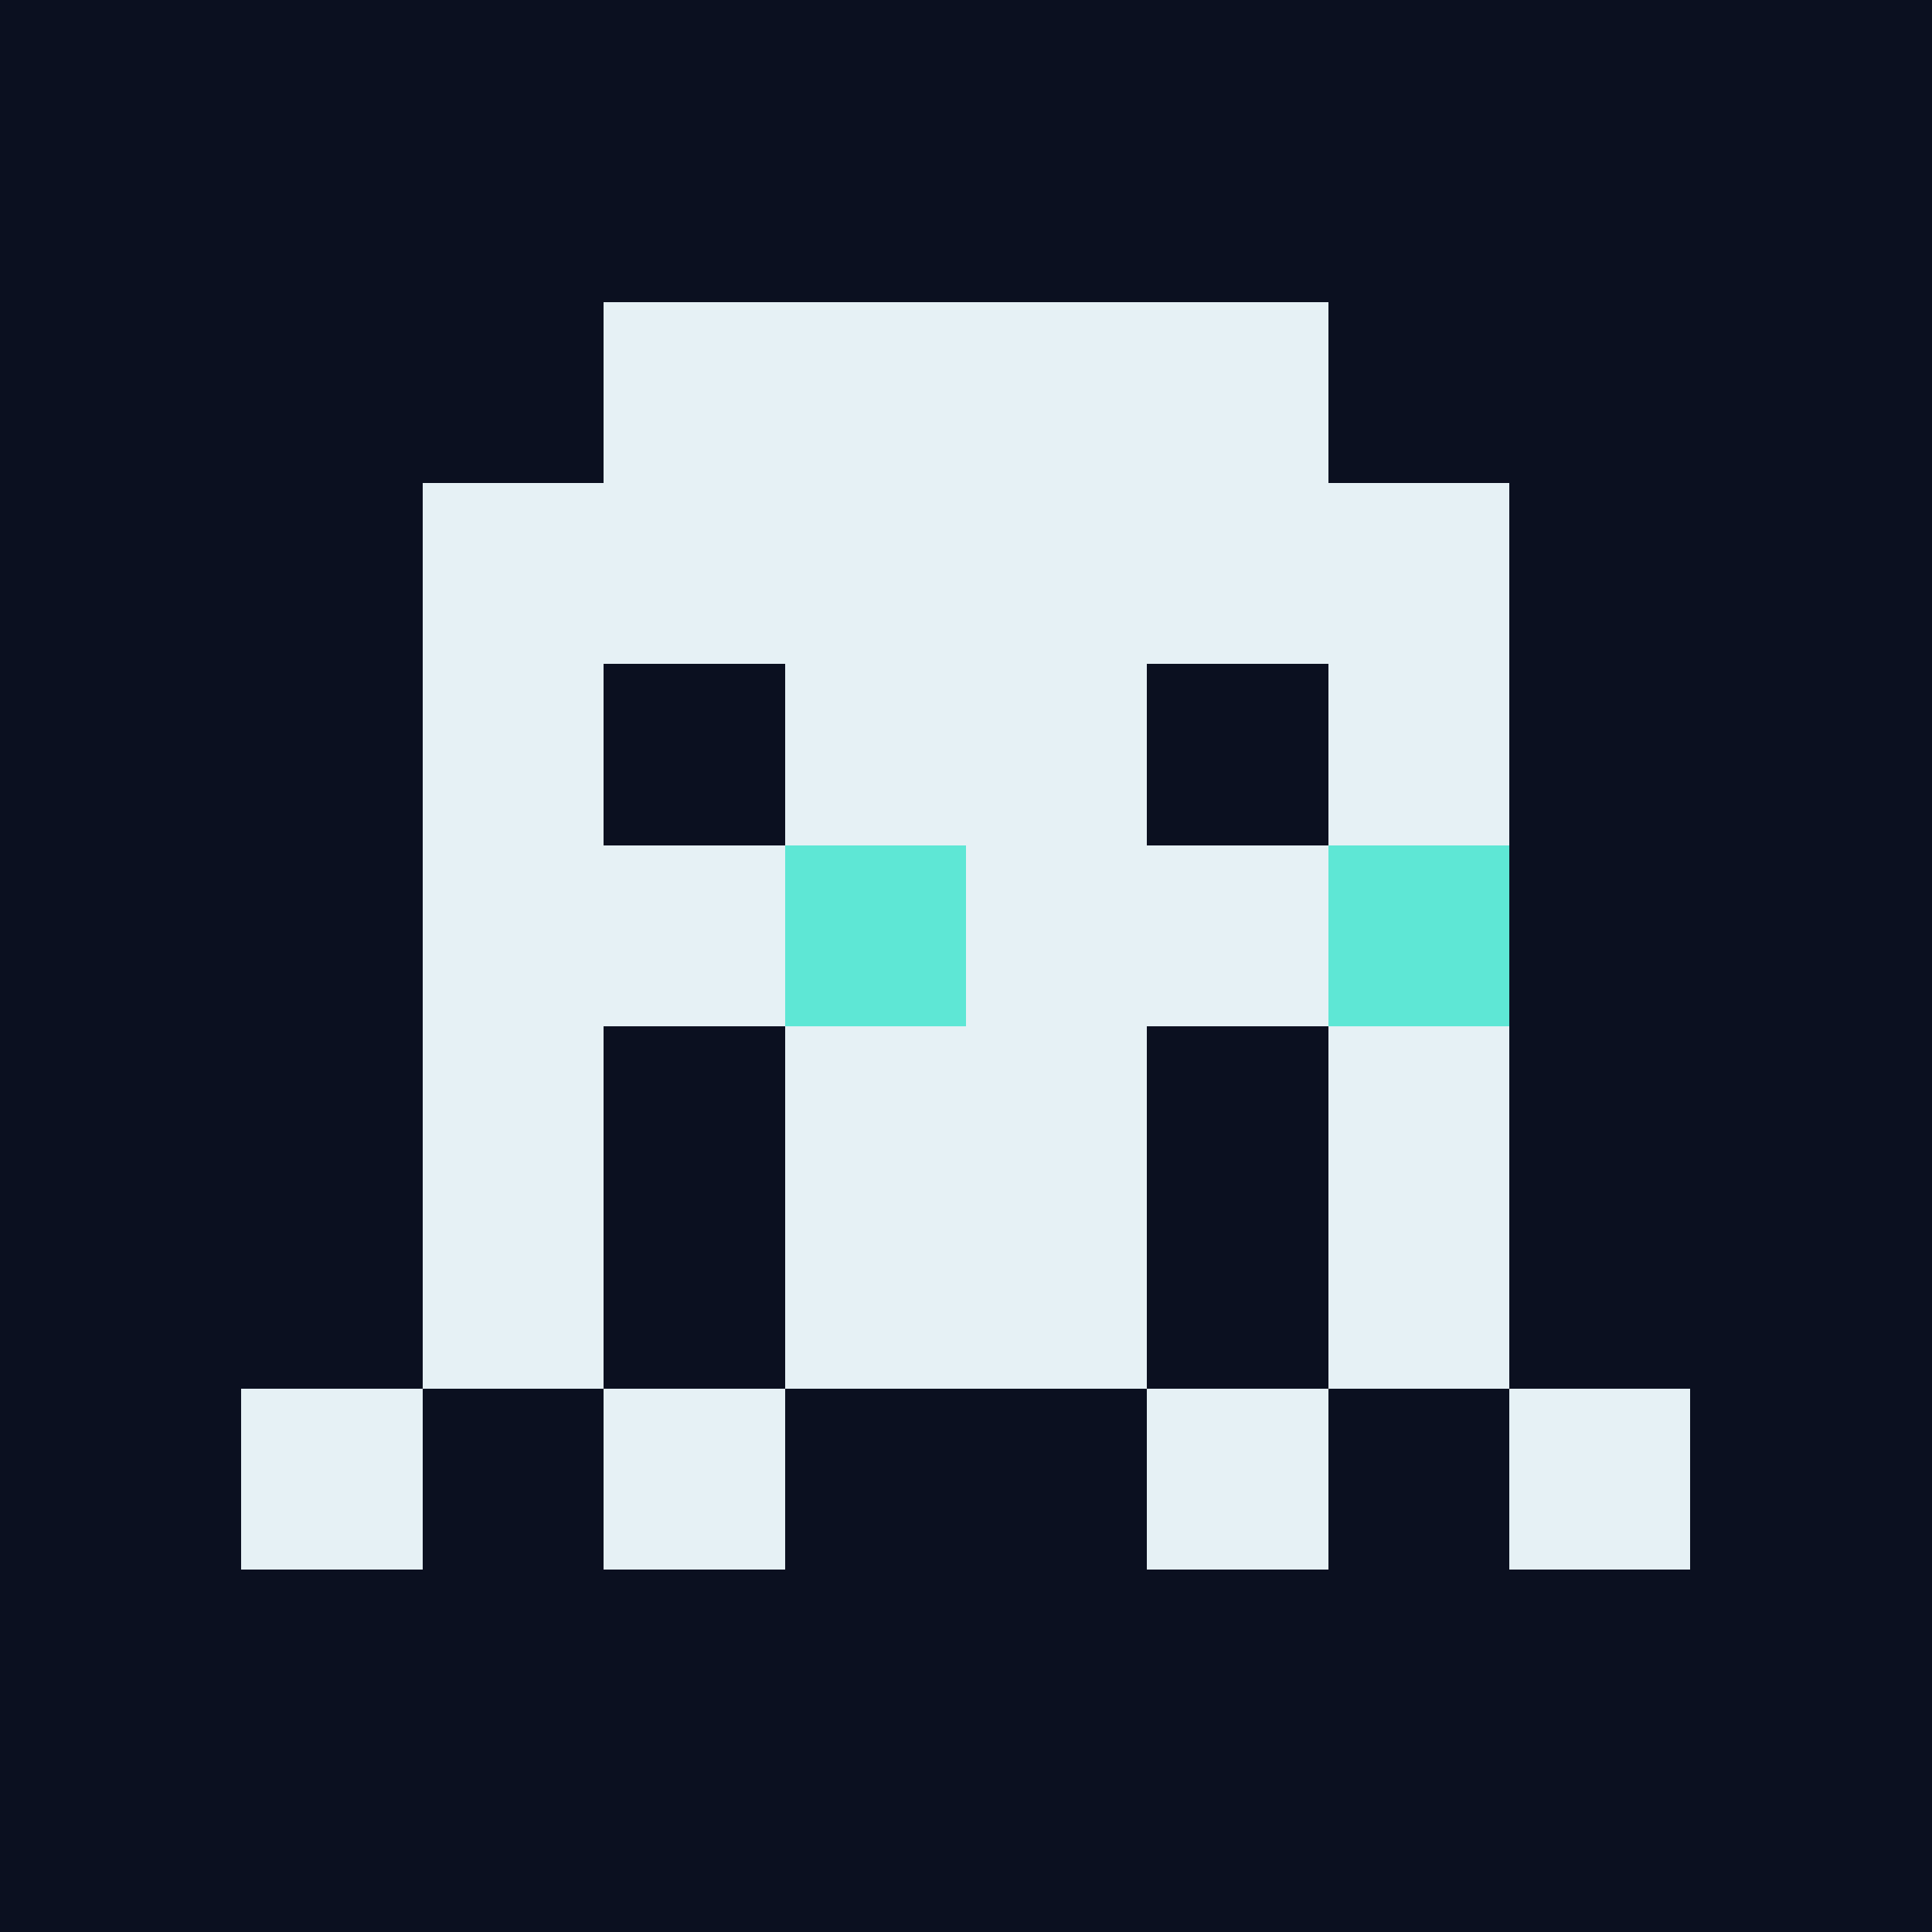
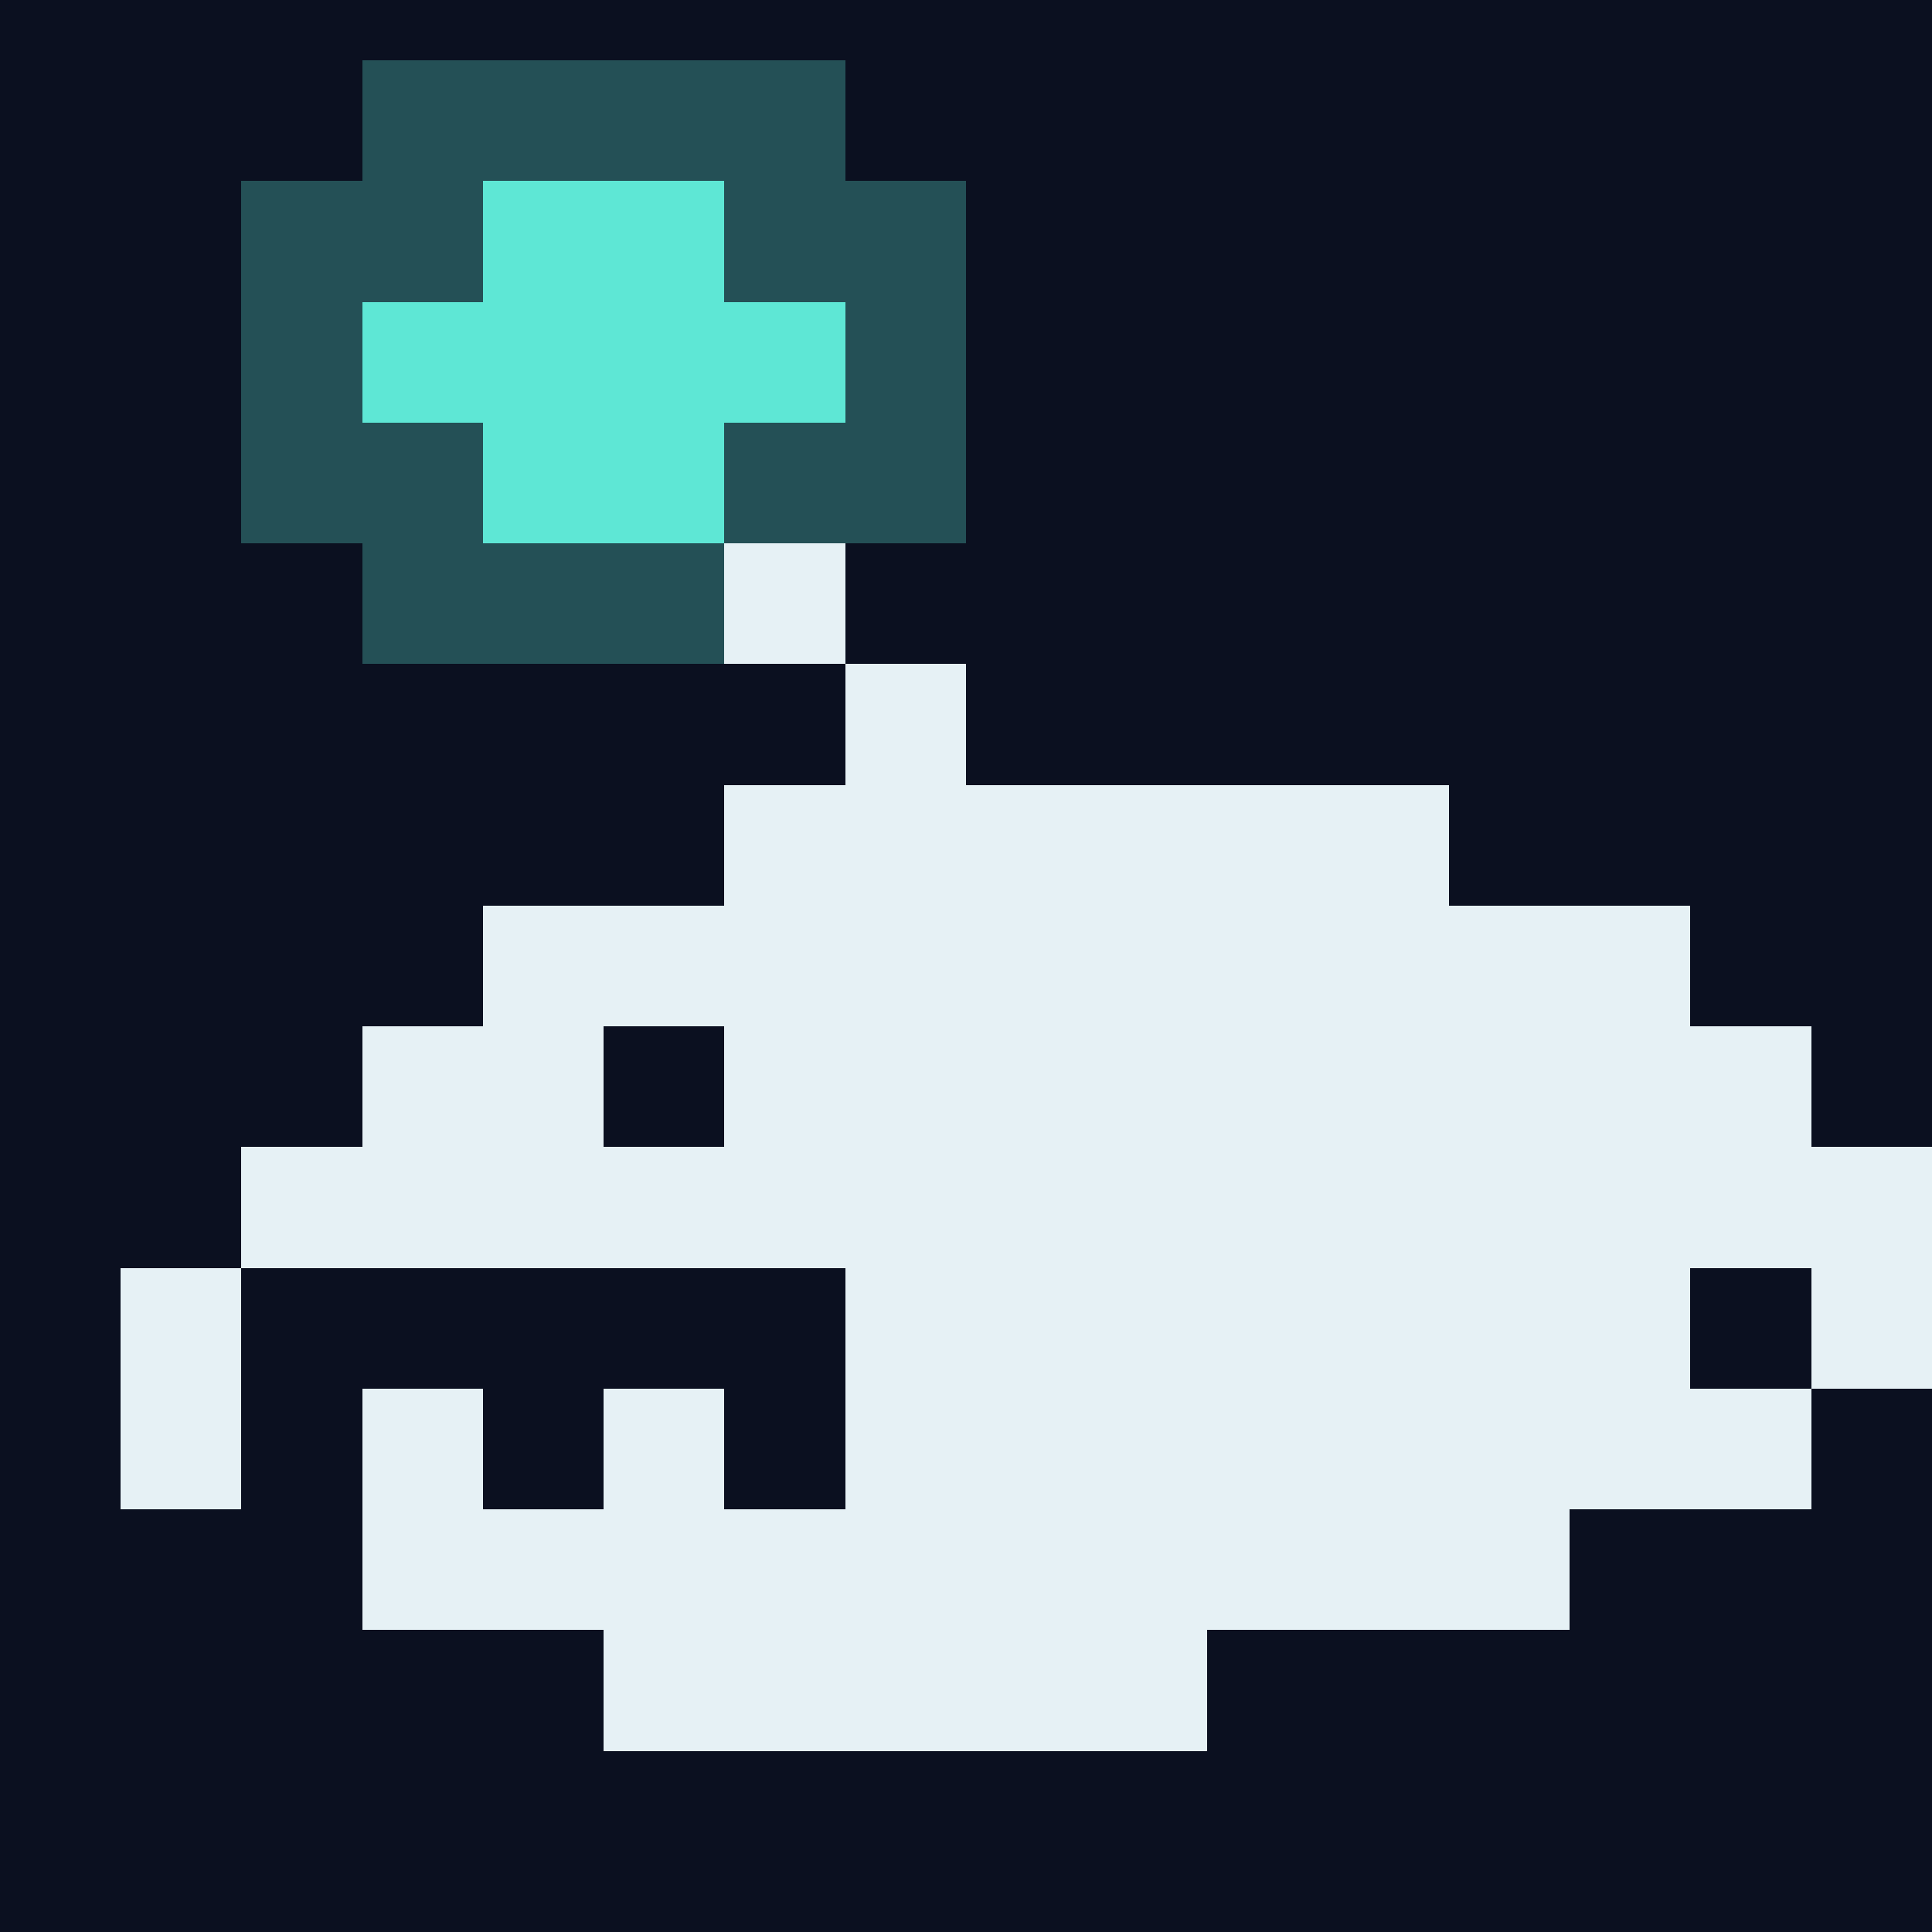
<svg xmlns="http://www.w3.org/2000/svg" width="32" height="32" viewBox="0 0 32 32" shape-rendering="crispEdges">
  <rect width="32" height="32" fill="#0b1020" />
-   <rect x="10" y="5" width="3" height="3" fill="#e6f1f5" />
-   <rect x="13" y="5" width="3" height="3" fill="#e6f1f5" />
-   <rect x="16" y="5" width="3" height="3" fill="#e6f1f5" />
-   <rect x="19" y="5" width="3" height="3" fill="#e6f1f5" />
-   <rect x="7" y="8" width="3" height="3" fill="#e6f1f5" />
-   <rect x="10" y="8" width="3" height="3" fill="#e6f1f5" />
-   <rect x="13" y="8" width="3" height="3" fill="#e6f1f5" />
-   <rect x="16" y="8" width="3" height="3" fill="#e6f1f5" />
-   <rect x="19" y="8" width="3" height="3" fill="#e6f1f5" />
-   <rect x="22" y="8" width="3" height="3" fill="#e6f1f5" />
-   <rect x="7" y="11" width="3" height="3" fill="#e6f1f5" />
-   <rect x="10" y="11" width="3" height="3" fill="#0b1020" />
-   <rect x="13" y="11" width="3" height="3" fill="#e6f1f5" />
-   <rect x="16" y="11" width="3" height="3" fill="#e6f1f5" />
-   <rect x="19" y="11" width="3" height="3" fill="#0b1020" />
-   <rect x="22" y="11" width="3" height="3" fill="#e6f1f5" />
-   <rect x="7" y="14" width="3" height="3" fill="#e6f1f5" />
-   <rect x="10" y="14" width="3" height="3" fill="#e6f1f5" />
-   <rect x="13" y="14" width="3" height="3" fill="#5ee7d5" />
-   <rect x="16" y="14" width="3" height="3" fill="#e6f1f5" />
-   <rect x="19" y="14" width="3" height="3" fill="#e6f1f5" />
-   <rect x="22" y="14" width="3" height="3" fill="#5ee7d5" />
-   <rect x="7" y="17" width="3" height="3" fill="#e6f1f5" />
-   <rect x="13" y="17" width="3" height="3" fill="#e6f1f5" />
-   <rect x="16" y="17" width="3" height="3" fill="#e6f1f5" />
-   <rect x="22" y="17" width="3" height="3" fill="#e6f1f5" />
-   <rect x="7" y="20" width="3" height="3" fill="#e6f1f5" />
-   <rect x="13" y="20" width="3" height="3" fill="#e6f1f5" />
-   <rect x="16" y="20" width="3" height="3" fill="#e6f1f5" />
-   <rect x="22" y="20" width="3" height="3" fill="#e6f1f5" />
-   <rect x="4" y="23" width="3" height="3" fill="#e6f1f5" />
-   <rect x="10" y="23" width="3" height="3" fill="#e6f1f5" />
-   <rect x="19" y="23" width="3" height="3" fill="#e6f1f5" />
-   <rect x="25" y="23" width="3" height="3" fill="#e6f1f5" />
+   <rect x="6" y="1" width="2" height="2" fill="#5ee7d5" fill-opacity="0.3" />
+   <rect x="8" y="1" width="2" height="2" fill="#5ee7d5" fill-opacity="0.3" />
+   <rect x="10" y="1" width="2" height="2" fill="#5ee7d5" fill-opacity="0.3" />
+   <rect x="12" y="1" width="2" height="2" fill="#5ee7d5" fill-opacity="0.3" />
+   <rect x="4" y="3" width="2" height="2" fill="#5ee7d5" fill-opacity="0.3" />
+   <rect x="6" y="3" width="2" height="2" fill="#5ee7d5" fill-opacity="0.3" />
+   <rect x="12" y="3" width="2" height="2" fill="#5ee7d5" fill-opacity="0.3" />
+   <rect x="14" y="3" width="2" height="2" fill="#5ee7d5" fill-opacity="0.3" />
+   <rect x="4" y="5" width="2" height="2" fill="#5ee7d5" fill-opacity="0.3" />
+   <rect x="14" y="5" width="2" height="2" fill="#5ee7d5" fill-opacity="0.3" />
+   <rect x="4" y="7" width="2" height="2" fill="#5ee7d5" fill-opacity="0.3" />
+   <rect x="6" y="7" width="2" height="2" fill="#5ee7d5" fill-opacity="0.3" />
+   <rect x="12" y="7" width="2" height="2" fill="#5ee7d5" fill-opacity="0.3" />
+   <rect x="14" y="7" width="2" height="2" fill="#5ee7d5" fill-opacity="0.3" />
+   <rect x="6" y="9" width="2" height="2" fill="#5ee7d5" fill-opacity="0.3" />
+   <rect x="8" y="9" width="2" height="2" fill="#5ee7d5" fill-opacity="0.3" />
+   <rect x="10" y="9" width="2" height="2" fill="#5ee7d5" fill-opacity="0.3" />
+   <rect x="8" y="3" width="2" height="2" fill="#5ee7d5" />
+   <rect x="10" y="3" width="2" height="2" fill="#5ee7d5" />
+   <rect x="6" y="5" width="2" height="2" fill="#5ee7d5" />
+   <rect x="8" y="5" width="2" height="2" fill="#5ee7d5" />
+   <rect x="10" y="5" width="2" height="2" fill="#5ee7d5" />
+   <rect x="12" y="5" width="2" height="2" fill="#5ee7d5" />
+   <rect x="8" y="7" width="2" height="2" fill="#5ee7d5" />
+   <rect x="10" y="7" width="2" height="2" fill="#5ee7d5" />
+   <rect x="12" y="9" width="2" height="2" fill="#e6f1f5" />
+   <rect x="14" y="11" width="2" height="2" fill="#e6f1f5" />
+   <rect x="12" y="13" width="2" height="2" fill="#e6f1f5" />
+   <rect x="14" y="13" width="2" height="2" fill="#e6f1f5" />
+   <rect x="16" y="13" width="2" height="2" fill="#e6f1f5" />
+   <rect x="18" y="13" width="2" height="2" fill="#e6f1f5" />
+   <rect x="20" y="13" width="2" height="2" fill="#e6f1f5" />
+   <rect x="22" y="13" width="2" height="2" fill="#e6f1f5" />
+   <rect x="8" y="15" width="2" height="2" fill="#e6f1f5" />
+   <rect x="10" y="15" width="2" height="2" fill="#e6f1f5" />
+   <rect x="12" y="15" width="2" height="2" fill="#e6f1f5" />
+   <rect x="14" y="15" width="2" height="2" fill="#e6f1f5" />
+   <rect x="16" y="15" width="2" height="2" fill="#e6f1f5" />
+   <rect x="18" y="15" width="2" height="2" fill="#e6f1f5" />
+   <rect x="20" y="15" width="2" height="2" fill="#e6f1f5" />
+   <rect x="22" y="15" width="2" height="2" fill="#e6f1f5" />
+   <rect x="24" y="15" width="2" height="2" fill="#e6f1f5" />
+   <rect x="26" y="15" width="2" height="2" fill="#e6f1f5" />
+   <rect x="6" y="17" width="2" height="2" fill="#e6f1f5" />
+   <rect x="8" y="17" width="2" height="2" fill="#e6f1f5" />
+   <rect x="10" y="17" width="2" height="2" fill="#0b1020" />
+   <rect x="12" y="17" width="2" height="2" fill="#e6f1f5" />
+   <rect x="14" y="17" width="2" height="2" fill="#e6f1f5" />
+   <rect x="16" y="17" width="2" height="2" fill="#e6f1f5" />
+   <rect x="18" y="17" width="2" height="2" fill="#e6f1f5" />
+   <rect x="20" y="17" width="2" height="2" fill="#e6f1f5" />
+   <rect x="22" y="17" width="2" height="2" fill="#e6f1f5" />
+   <rect x="24" y="17" width="2" height="2" fill="#e6f1f5" />
+   <rect x="26" y="17" width="2" height="2" fill="#e6f1f5" />
+   <rect x="28" y="17" width="2" height="2" fill="#e6f1f5" />
+   <rect x="4" y="19" width="2" height="2" fill="#e6f1f5" />
+   <rect x="6" y="19" width="2" height="2" fill="#e6f1f5" />
+   <rect x="8" y="19" width="2" height="2" fill="#e6f1f5" />
+   <rect x="10" y="19" width="2" height="2" fill="#e6f1f5" />
+   <rect x="12" y="19" width="2" height="2" fill="#e6f1f5" />
+   <rect x="14" y="19" width="2" height="2" fill="#e6f1f5" />
+   <rect x="16" y="19" width="2" height="2" fill="#e6f1f5" />
+   <rect x="18" y="19" width="2" height="2" fill="#e6f1f5" />
+   <rect x="20" y="19" width="2" height="2" fill="#e6f1f5" />
+   <rect x="22" y="19" width="2" height="2" fill="#e6f1f5" />
+   <rect x="24" y="19" width="2" height="2" fill="#e6f1f5" />
+   <rect x="26" y="19" width="2" height="2" fill="#e6f1f5" />
+   <rect x="28" y="19" width="2" height="2" fill="#e6f1f5" />
+   <rect x="30" y="19" width="2" height="2" fill="#e6f1f5" />
+   <rect x="2" y="21" width="2" height="2" fill="#e6f1f5" />
+   <rect x="6" y="21" width="2" height="2" fill="#0b1020" />
+   <rect x="8" y="21" width="2" height="2" fill="#0b1020" />
+   <rect x="10" y="21" width="2" height="2" fill="#0b1020" />
+   <rect x="12" y="21" width="2" height="2" fill="#0b1020" />
+   <rect x="14" y="21" width="2" height="2" fill="#e6f1f5" />
+   <rect x="16" y="21" width="2" height="2" fill="#e6f1f5" />
+   <rect x="18" y="21" width="2" height="2" fill="#e6f1f5" />
+   <rect x="20" y="21" width="2" height="2" fill="#e6f1f5" />
+   <rect x="22" y="21" width="2" height="2" fill="#e6f1f5" />
+   <rect x="24" y="21" width="2" height="2" fill="#e6f1f5" />
+   <rect x="26" y="21" width="2" height="2" fill="#e6f1f5" />
+   <rect x="30" y="21" width="2" height="2" fill="#e6f1f5" />
+   <rect x="2" y="23" width="2" height="2" fill="#e6f1f5" />
+   <rect x="4" y="23" width="2" height="2" fill="#0b1020" />
+   <rect x="6" y="23" width="2" height="2" fill="#e6f1f5" />
+   <rect x="8" y="23" width="2" height="2" fill="#0b1020" />
+   <rect x="10" y="23" width="2" height="2" fill="#e6f1f5" />
+   <rect x="12" y="23" width="2" height="2" fill="#0b1020" />
+   <rect x="14" y="23" width="2" height="2" fill="#e6f1f5" />
+   <rect x="16" y="23" width="2" height="2" fill="#e6f1f5" />
+   <rect x="18" y="23" width="2" height="2" fill="#e6f1f5" />
+   <rect x="20" y="23" width="2" height="2" fill="#e6f1f5" />
+   <rect x="22" y="23" width="2" height="2" fill="#e6f1f5" />
+   <rect x="24" y="23" width="2" height="2" fill="#e6f1f5" />
+   <rect x="26" y="23" width="2" height="2" fill="#e6f1f5" />
+   <rect x="28" y="23" width="2" height="2" fill="#e6f1f5" />
+   <rect x="6" y="25" width="2" height="2" fill="#e6f1f5" />
+   <rect x="8" y="25" width="2" height="2" fill="#e6f1f5" />
+   <rect x="10" y="25" width="2" height="2" fill="#e6f1f5" />
+   <rect x="12" y="25" width="2" height="2" fill="#e6f1f5" />
+   <rect x="14" y="25" width="2" height="2" fill="#e6f1f5" />
+   <rect x="16" y="25" width="2" height="2" fill="#e6f1f5" />
+   <rect x="18" y="25" width="2" height="2" fill="#e6f1f5" />
+   <rect x="20" y="25" width="2" height="2" fill="#e6f1f5" />
+   <rect x="22" y="25" width="2" height="2" fill="#e6f1f5" />
+   <rect x="24" y="25" width="2" height="2" fill="#e6f1f5" />
+   <rect x="10" y="27" width="2" height="2" fill="#e6f1f5" />
+   <rect x="12" y="27" width="2" height="2" fill="#e6f1f5" />
+   <rect x="14" y="27" width="2" height="2" fill="#e6f1f5" />
+   <rect x="16" y="27" width="2" height="2" fill="#e6f1f5" />
+   <rect x="18" y="27" width="2" height="2" fill="#e6f1f5" />
</svg>
